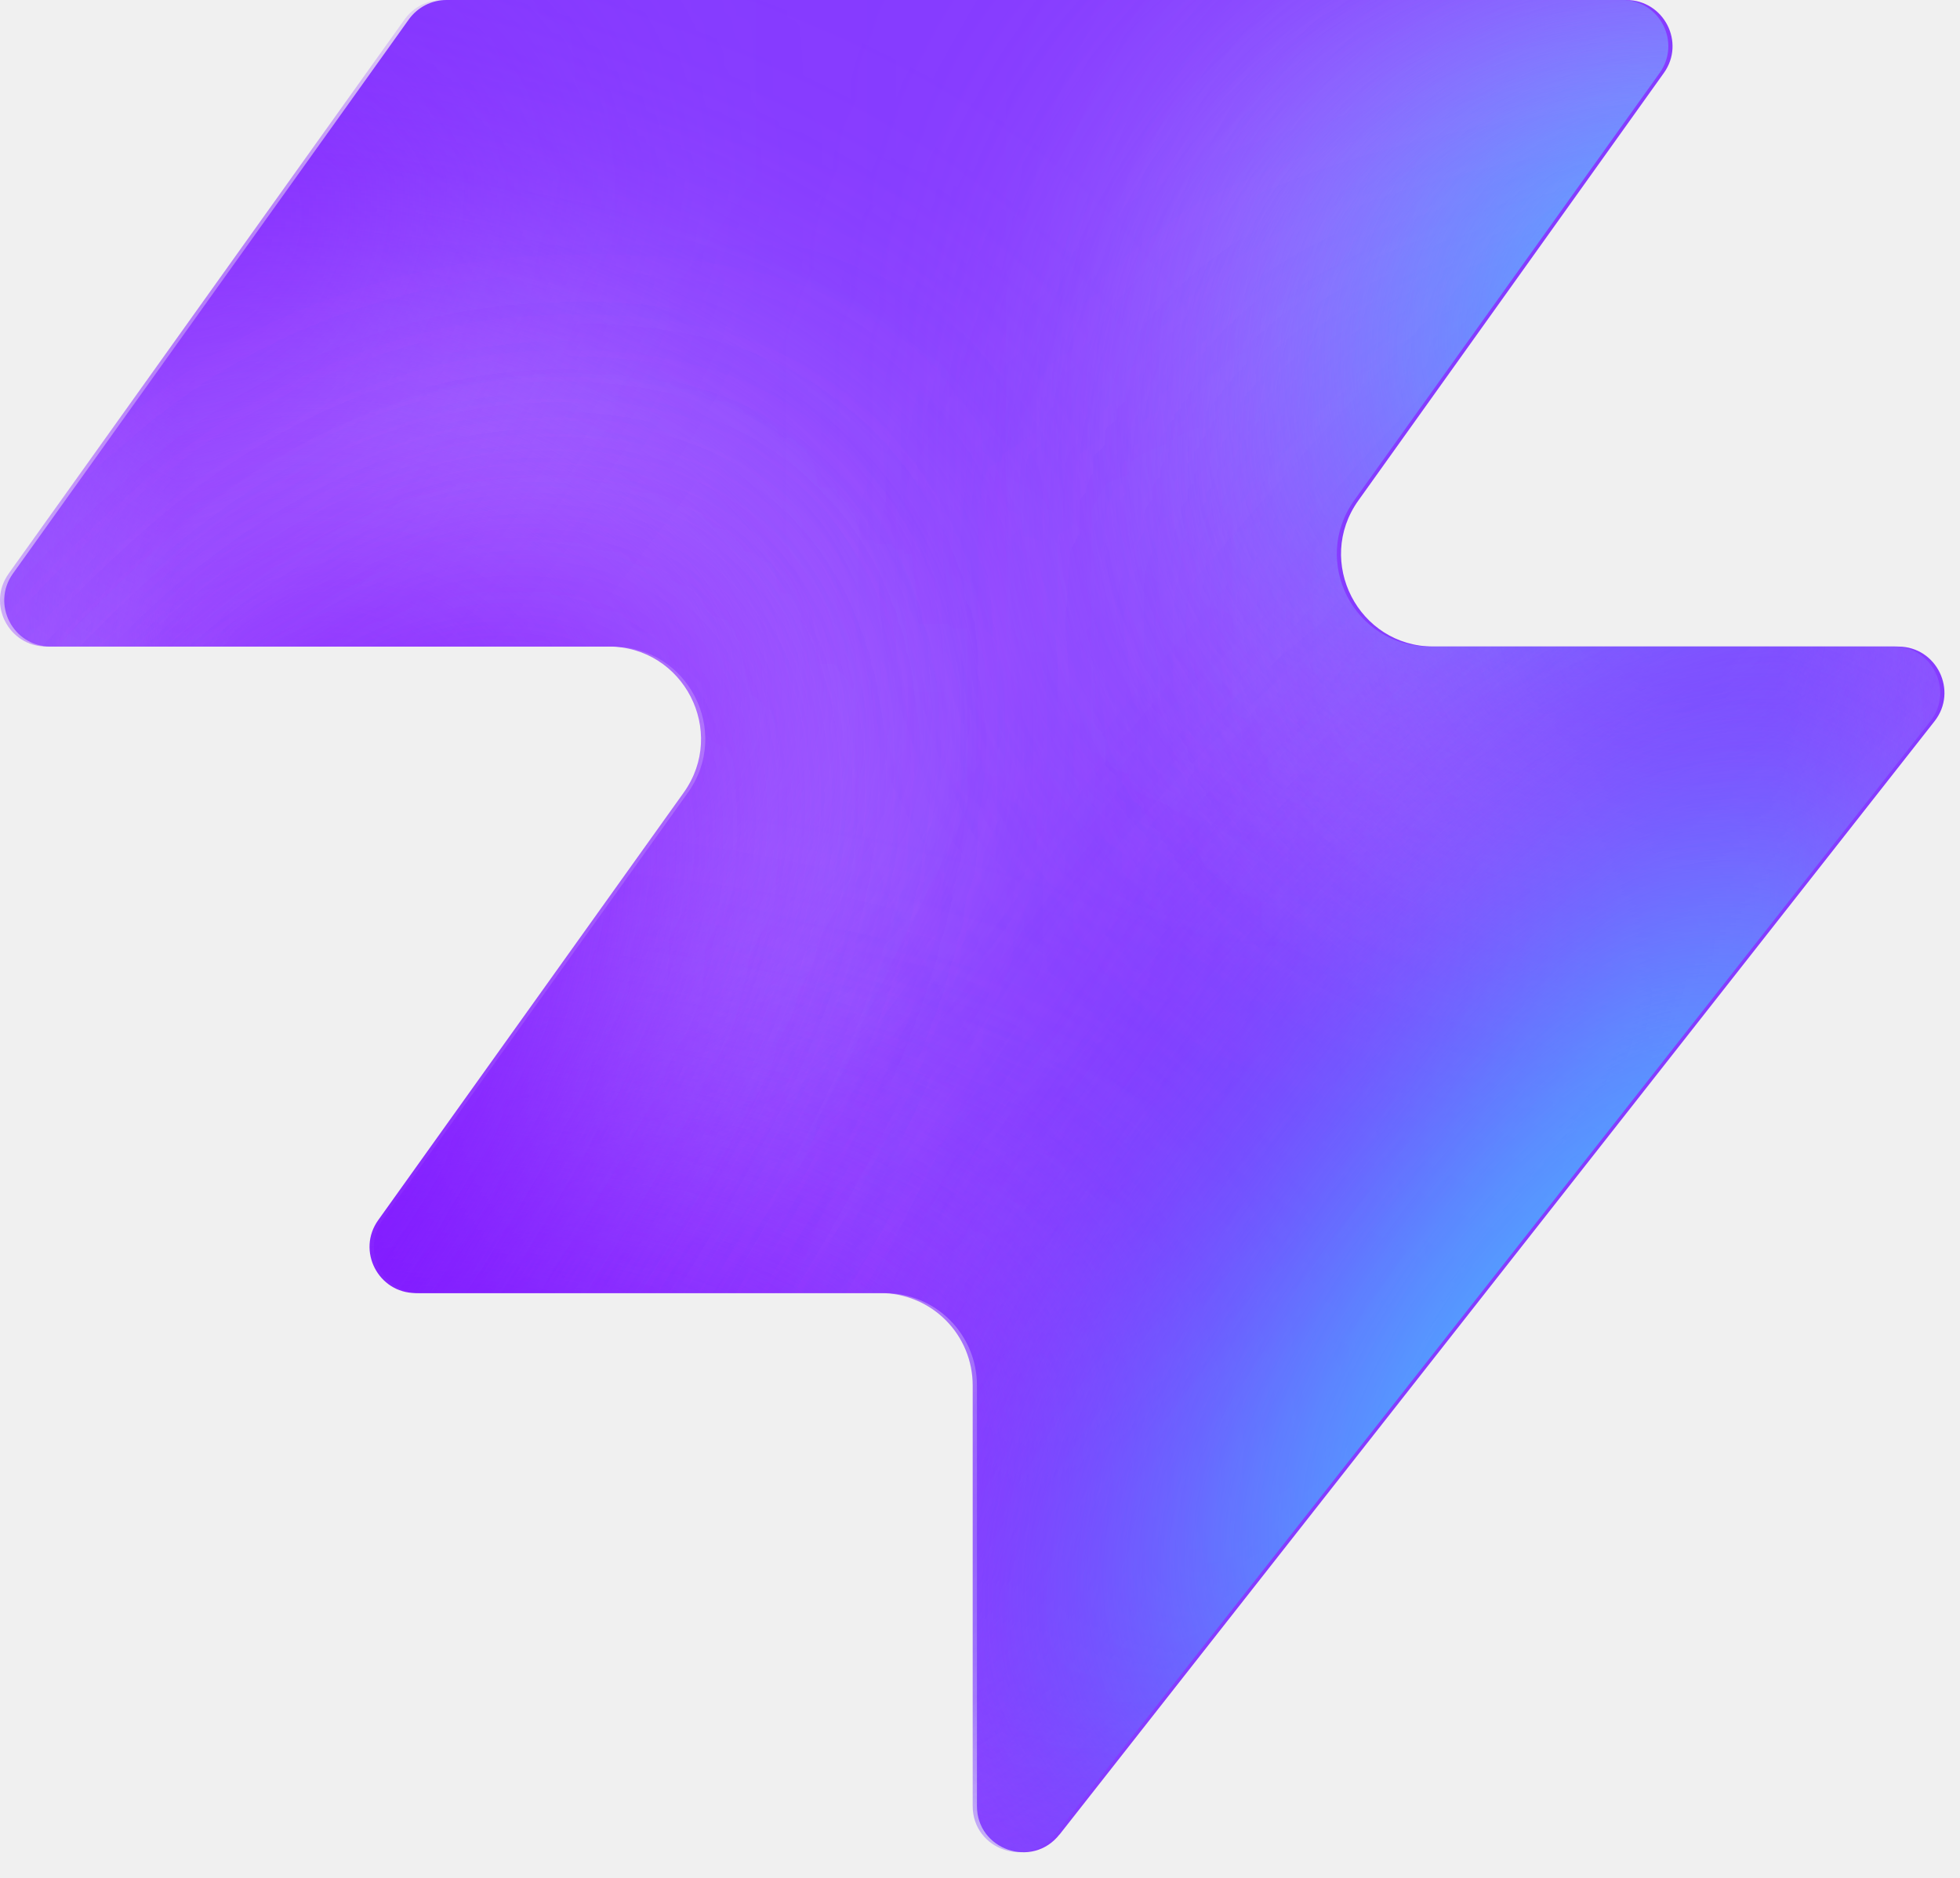
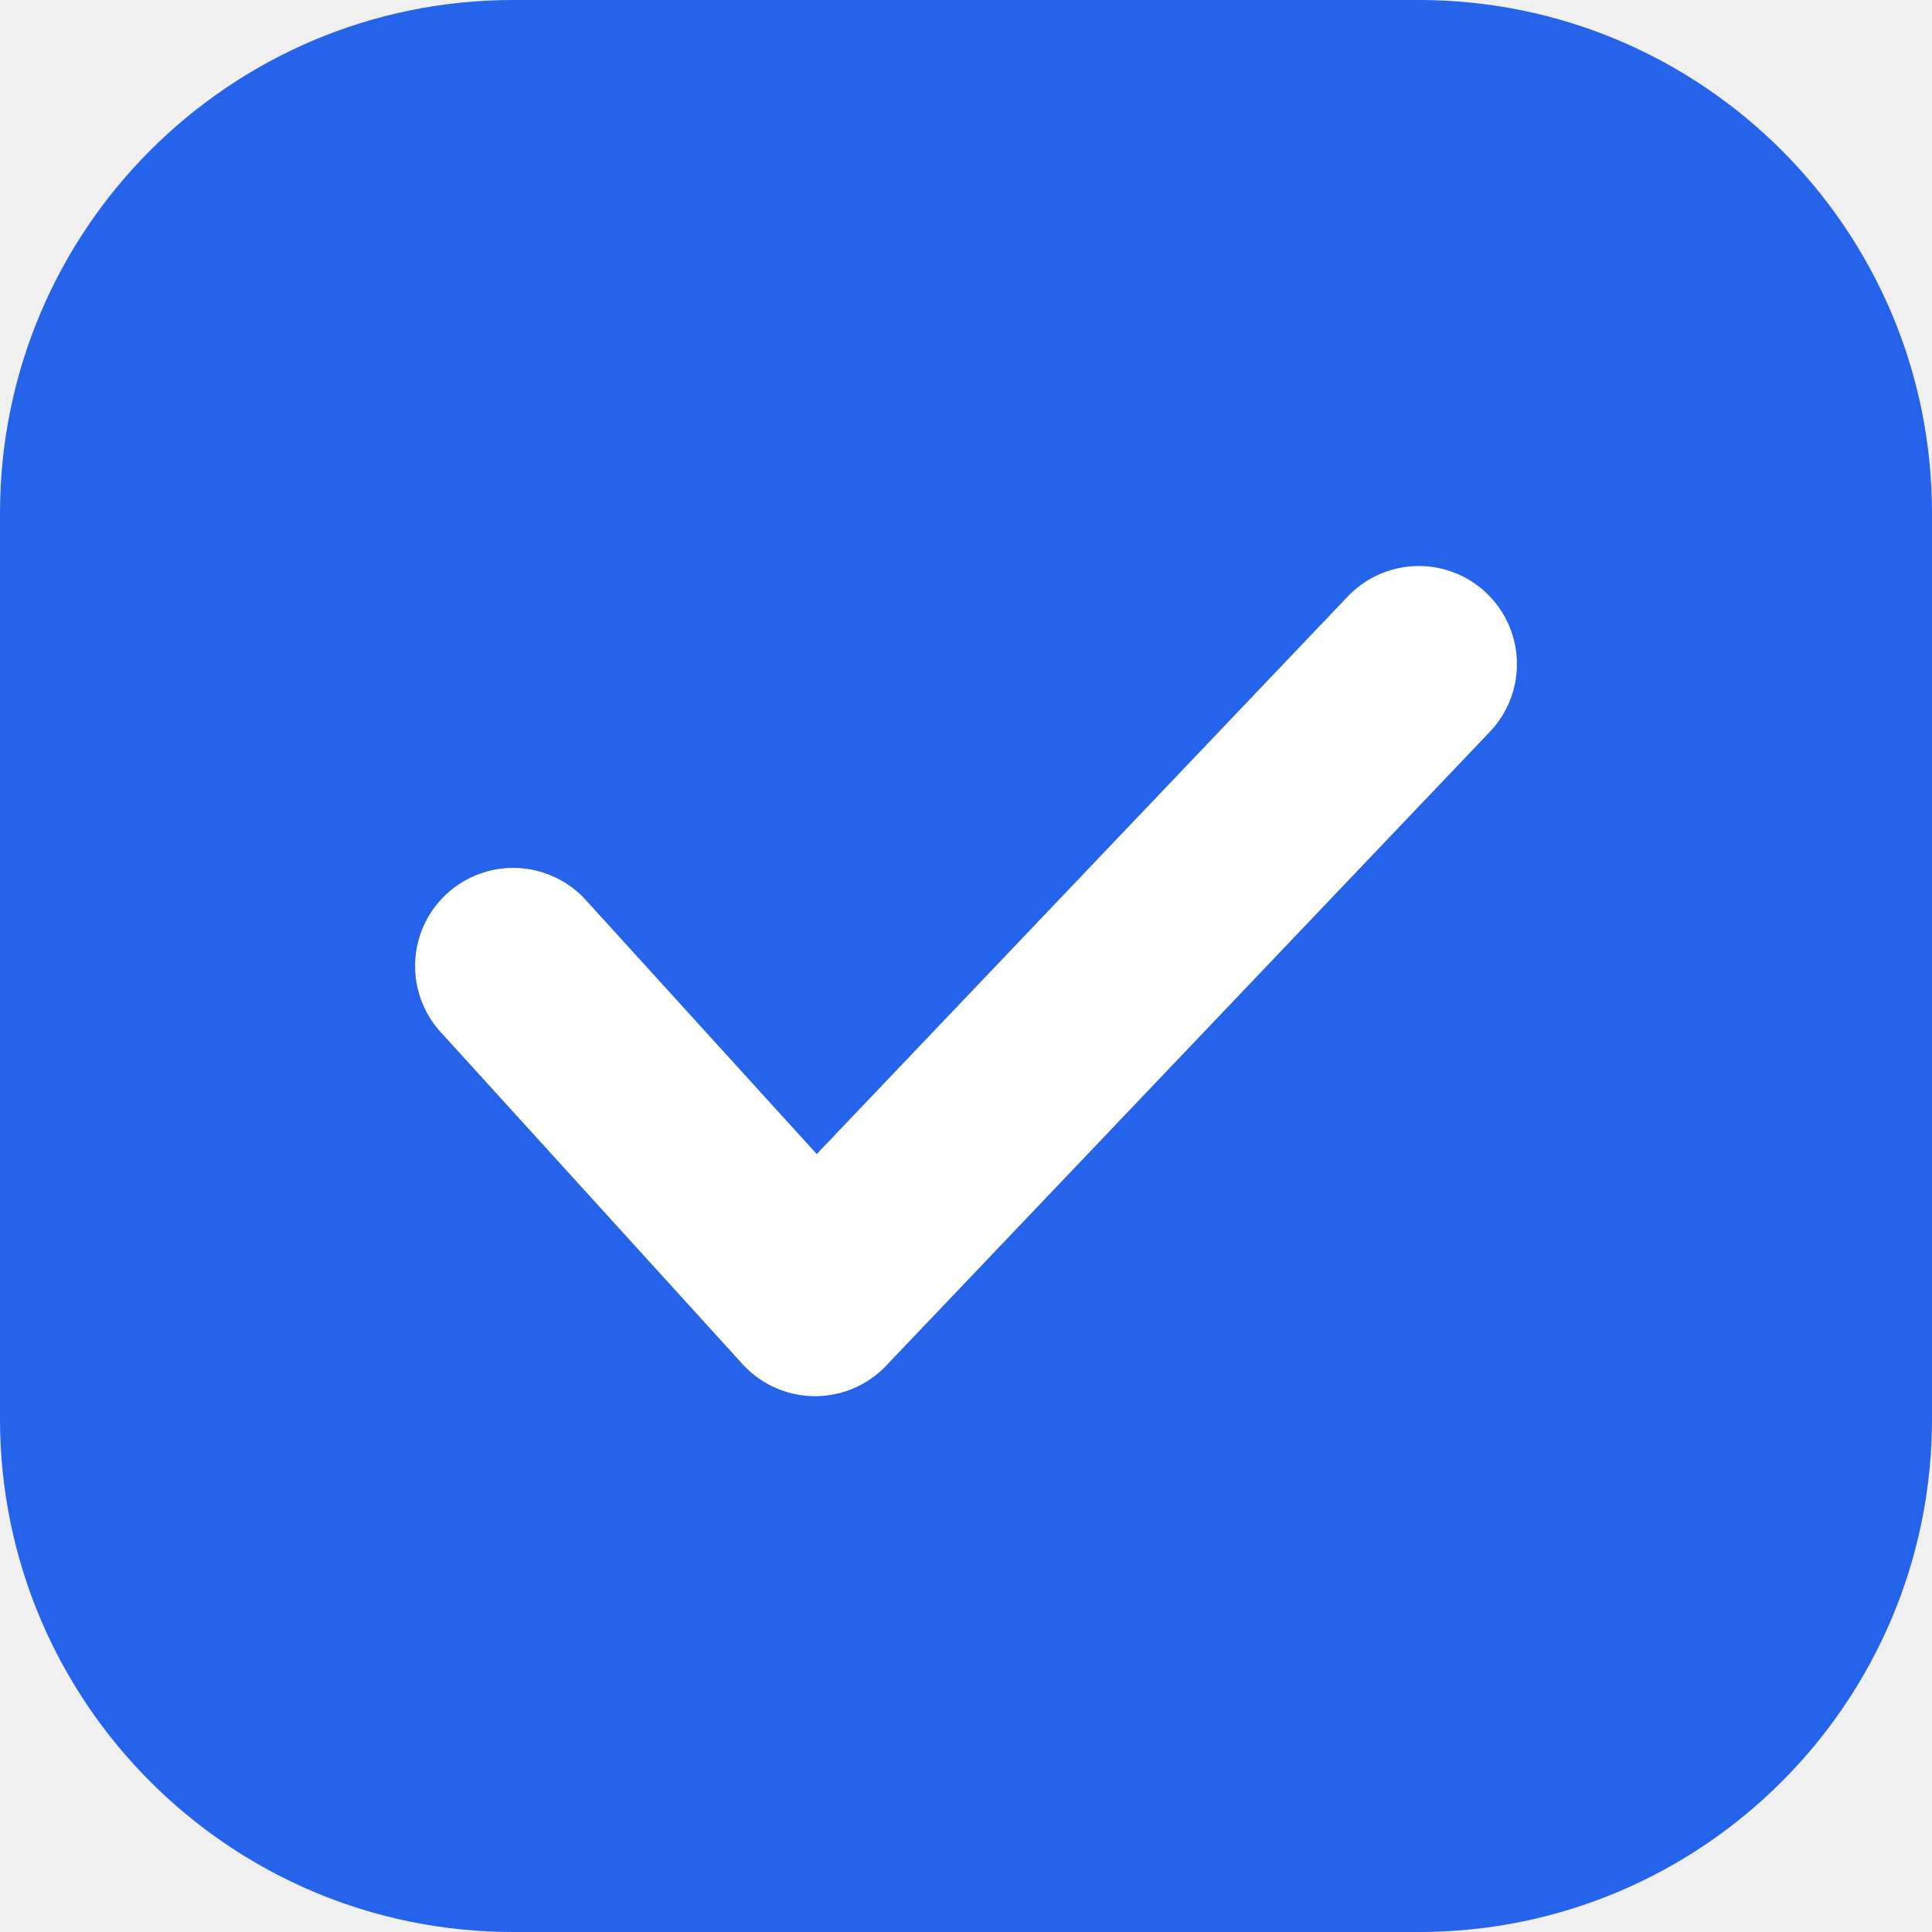
- <svg xmlns="http://www.w3.org/2000/svg" width="48" height="46" fill="none" viewBox="0 0 48 46">
-   <path fill="#863bff" d="M25.946 44.938c-.664.845-2.021.375-2.021-.698V33.937a2.26 2.26 0 0 0-2.262-2.262H10.287c-.92 0-1.456-1.04-.92-1.788l7.48-10.471c1.07-1.497 0-3.578-1.842-3.578H1.237c-.92 0-1.456-1.04-.92-1.788L10.013.474c.214-.297.556-.474.92-.474h28.894c.92 0 1.456 1.04.92 1.788l-7.48 10.471c-1.07 1.498 0 3.579 1.842 3.579h11.377c.943 0 1.473 1.088.89 1.83L25.947 44.94z" style="fill:#863bff;fill:color(display-p3 .525 .23 1);fill-opacity:1" />
-   <mask id="a" width="48" height="46" x="0" y="0" maskUnits="userSpaceOnUse" style="mask-type:alpha">
-     <path fill="#000" d="M25.842 44.938c-.664.844-2.021.375-2.021-.698V33.937a2.26 2.26 0 0 0-2.262-2.262H10.183c-.92 0-1.456-1.04-.92-1.788l7.48-10.471c1.07-1.498 0-3.579-1.842-3.579H1.133c-.92 0-1.456-1.04-.92-1.787L9.91.473c.214-.297.556-.474.92-.474h28.894c.92 0 1.456 1.04.92 1.788l-7.48 10.471c-1.07 1.498 0 3.578 1.842 3.578h11.377c.943 0 1.473 1.088.89 1.832L25.843 44.94z" style="fill:#000;fill-opacity:1" />
-   </mask>
-   <g mask="url(#a)">
-     <g filter="url(#b)">
-       <ellipse cx="5.508" cy="14.704" fill="#ede6ff" rx="5.508" ry="14.704" style="fill:#ede6ff;fill:color(display-p3 .927 .903 1);fill-opacity:1" transform="matrix(.00324 1 1 -.00324 -4.47 31.516)" />
-     </g>
-     <g filter="url(#c)">
-       <ellipse cx="10.399" cy="29.851" fill="#ede6ff" rx="10.399" ry="29.851" style="fill:#ede6ff;fill:color(display-p3 .927 .903 1);fill-opacity:1" transform="matrix(.00324 1 1 -.00324 -39.328 7.883)" />
-     </g>
-     <g filter="url(#d)">
-       <ellipse cx="5.508" cy="30.487" fill="#7e14ff" rx="5.508" ry="30.487" style="fill:#7e14ff;fill:color(display-p3 .492 .077 1);fill-opacity:1" transform="rotate(89.814 -25.913 -14.639)scale(1 -1)" />
-     </g>
-     <g filter="url(#e)">
-       <ellipse cx="5.508" cy="30.599" fill="#7e14ff" rx="5.508" ry="30.599" style="fill:#7e14ff;fill:color(display-p3 .492 .077 1);fill-opacity:1" transform="rotate(89.814 -32.644 -3.334)scale(1 -1)" />
-     </g>
-     <g filter="url(#f)">
-       <ellipse cx="5.508" cy="30.599" fill="#7e14ff" rx="5.508" ry="30.599" style="fill:#7e14ff;fill:color(display-p3 .492 .077 1);fill-opacity:1" transform="matrix(.00324 1 1 -.00324 -34.34 30.47)" />
-     </g>
-     <g filter="url(#g)">
-       <ellipse cx="14.072" cy="22.078" fill="#ede6ff" rx="14.072" ry="22.078" style="fill:#ede6ff;fill:color(display-p3 .927 .903 1);fill-opacity:1" transform="rotate(93.35 24.506 48.493)scale(-1 1)" />
-     </g>
-     <g filter="url(#h)">
-       <ellipse cx="3.47" cy="21.501" fill="#7e14ff" rx="3.47" ry="21.501" style="fill:#7e14ff;fill:color(display-p3 .492 .077 1);fill-opacity:1" transform="rotate(89.009 28.708 47.59)scale(-1 1)" />
-     </g>
-     <g filter="url(#i)">
-       <ellipse cx="3.47" cy="21.501" fill="#7e14ff" rx="3.47" ry="21.501" style="fill:#7e14ff;fill:color(display-p3 .492 .077 1);fill-opacity:1" transform="rotate(89.009 28.708 47.59)scale(-1 1)" />
-     </g>
-     <g filter="url(#j)">
-       <ellipse cx=".387" cy="8.972" fill="#7e14ff" rx="4.407" ry="29.108" style="fill:#7e14ff;fill:color(display-p3 .492 .077 1);fill-opacity:1" transform="rotate(39.51 .387 8.972)" />
-     </g>
-     <g filter="url(#k)">
-       <ellipse cx="47.523" cy="-6.092" fill="#7e14ff" rx="4.407" ry="29.108" style="fill:#7e14ff;fill:color(display-p3 .492 .077 1);fill-opacity:1" transform="rotate(37.892 47.523 -6.092)" />
-     </g>
-     <g filter="url(#l)">
-       <ellipse cx="41.412" cy="6.333" fill="#47bfff" rx="5.971" ry="9.665" style="fill:#47bfff;fill:color(display-p3 .28 .748 1);fill-opacity:1" transform="rotate(37.892 41.412 6.333)" />
-     </g>
-     <g filter="url(#m)">
-       <ellipse cx="-1.879" cy="38.332" fill="#7e14ff" rx="4.407" ry="29.108" style="fill:#7e14ff;fill:color(display-p3 .492 .077 1);fill-opacity:1" transform="rotate(37.892 -1.88 38.332)" />
-     </g>
-     <g filter="url(#n)">
-       <ellipse cx="-1.879" cy="38.332" fill="#7e14ff" rx="4.407" ry="29.108" style="fill:#7e14ff;fill:color(display-p3 .492 .077 1);fill-opacity:1" transform="rotate(37.892 -1.88 38.332)" />
-     </g>
-     <g filter="url(#o)">
-       <ellipse cx="35.651" cy="29.907" fill="#7e14ff" rx="4.407" ry="29.108" style="fill:#7e14ff;fill:color(display-p3 .492 .077 1);fill-opacity:1" transform="rotate(37.892 35.651 29.907)" />
-     </g>
-     <g filter="url(#p)">
-       <ellipse cx="38.418" cy="32.4" fill="#47bfff" rx="5.971" ry="15.297" style="fill:#47bfff;fill:color(display-p3 .28 .748 1);fill-opacity:1" transform="rotate(37.892 38.418 32.4)" />
-     </g>
-   </g>
-   <defs>
-     <filter id="b" width="60.045" height="41.654" x="-19.77" y="16.149" color-interpolation-filters="sRGB" filterUnits="userSpaceOnUse">
-       <feFlood flood-opacity="0" result="BackgroundImageFix" />
-       <feBlend in="SourceGraphic" in2="BackgroundImageFix" result="shape" />
-       <feGaussianBlur result="effect1_foregroundBlur_2002_17158" stdDeviation="7.659" />
-     </filter>
-     <filter id="c" width="90.34" height="51.437" x="-54.613" y="-7.533" color-interpolation-filters="sRGB" filterUnits="userSpaceOnUse">
-       <feFlood flood-opacity="0" result="BackgroundImageFix" />
-       <feBlend in="SourceGraphic" in2="BackgroundImageFix" result="shape" />
-       <feGaussianBlur result="effect1_foregroundBlur_2002_17158" stdDeviation="7.659" />
-     </filter>
-     <filter id="d" width="79.355" height="29.4" x="-49.64" y="2.03" color-interpolation-filters="sRGB" filterUnits="userSpaceOnUse">
-       <feFlood flood-opacity="0" result="BackgroundImageFix" />
-       <feBlend in="SourceGraphic" in2="BackgroundImageFix" result="shape" />
-       <feGaussianBlur result="effect1_foregroundBlur_2002_17158" stdDeviation="4.596" />
-     </filter>
-     <filter id="e" width="79.579" height="29.4" x="-45.045" y="20.029" color-interpolation-filters="sRGB" filterUnits="userSpaceOnUse">
-       <feFlood flood-opacity="0" result="BackgroundImageFix" />
-       <feBlend in="SourceGraphic" in2="BackgroundImageFix" result="shape" />
-       <feGaussianBlur result="effect1_foregroundBlur_2002_17158" stdDeviation="4.596" />
-     </filter>
-     <filter id="f" width="79.579" height="29.4" x="-43.513" y="21.178" color-interpolation-filters="sRGB" filterUnits="userSpaceOnUse">
-       <feFlood flood-opacity="0" result="BackgroundImageFix" />
-       <feBlend in="SourceGraphic" in2="BackgroundImageFix" result="shape" />
-       <feGaussianBlur result="effect1_foregroundBlur_2002_17158" stdDeviation="4.596" />
-     </filter>
-     <filter id="g" width="74.749" height="58.852" x="15.756" y="-17.901" color-interpolation-filters="sRGB" filterUnits="userSpaceOnUse">
-       <feFlood flood-opacity="0" result="BackgroundImageFix" />
-       <feBlend in="SourceGraphic" in2="BackgroundImageFix" result="shape" />
-       <feGaussianBlur result="effect1_foregroundBlur_2002_17158" stdDeviation="7.659" />
-     </filter>
-     <filter id="h" width="61.377" height="25.362" x="23.548" y="2.284" color-interpolation-filters="sRGB" filterUnits="userSpaceOnUse">
-       <feFlood flood-opacity="0" result="BackgroundImageFix" />
-       <feBlend in="SourceGraphic" in2="BackgroundImageFix" result="shape" />
-       <feGaussianBlur result="effect1_foregroundBlur_2002_17158" stdDeviation="4.596" />
-     </filter>
-     <filter id="i" width="61.377" height="25.362" x="23.548" y="2.284" color-interpolation-filters="sRGB" filterUnits="userSpaceOnUse">
-       <feFlood flood-opacity="0" result="BackgroundImageFix" />
-       <feBlend in="SourceGraphic" in2="BackgroundImageFix" result="shape" />
-       <feGaussianBlur result="effect1_foregroundBlur_2002_17158" stdDeviation="4.596" />
-     </filter>
-     <filter id="j" width="56.045" height="63.649" x="-27.636" y="-22.853" color-interpolation-filters="sRGB" filterUnits="userSpaceOnUse">
-       <feFlood flood-opacity="0" result="BackgroundImageFix" />
-       <feBlend in="SourceGraphic" in2="BackgroundImageFix" result="shape" />
-       <feGaussianBlur result="effect1_foregroundBlur_2002_17158" stdDeviation="4.596" />
-     </filter>
-     <filter id="k" width="54.814" height="64.646" x="20.116" y="-38.415" color-interpolation-filters="sRGB" filterUnits="userSpaceOnUse">
-       <feFlood flood-opacity="0" result="BackgroundImageFix" />
-       <feBlend in="SourceGraphic" in2="BackgroundImageFix" result="shape" />
-       <feGaussianBlur result="effect1_foregroundBlur_2002_17158" stdDeviation="4.596" />
-     </filter>
-     <filter id="l" width="33.541" height="35.313" x="24.641" y="-11.323" color-interpolation-filters="sRGB" filterUnits="userSpaceOnUse">
-       <feFlood flood-opacity="0" result="BackgroundImageFix" />
-       <feBlend in="SourceGraphic" in2="BackgroundImageFix" result="shape" />
-       <feGaussianBlur result="effect1_foregroundBlur_2002_17158" stdDeviation="4.596" />
-     </filter>
-     <filter id="m" width="54.814" height="64.646" x="-29.286" y="6.009" color-interpolation-filters="sRGB" filterUnits="userSpaceOnUse">
-       <feFlood flood-opacity="0" result="BackgroundImageFix" />
-       <feBlend in="SourceGraphic" in2="BackgroundImageFix" result="shape" />
-       <feGaussianBlur result="effect1_foregroundBlur_2002_17158" stdDeviation="4.596" />
-     </filter>
-     <filter id="n" width="54.814" height="64.646" x="-29.286" y="6.009" color-interpolation-filters="sRGB" filterUnits="userSpaceOnUse">
-       <feFlood flood-opacity="0" result="BackgroundImageFix" />
-       <feBlend in="SourceGraphic" in2="BackgroundImageFix" result="shape" />
-       <feGaussianBlur result="effect1_foregroundBlur_2002_17158" stdDeviation="4.596" />
-     </filter>
-     <filter id="o" width="54.814" height="64.646" x="8.244" y="-2.416" color-interpolation-filters="sRGB" filterUnits="userSpaceOnUse">
-       <feFlood flood-opacity="0" result="BackgroundImageFix" />
-       <feBlend in="SourceGraphic" in2="BackgroundImageFix" result="shape" />
-       <feGaussianBlur result="effect1_foregroundBlur_2002_17158" stdDeviation="4.596" />
-     </filter>
-     <filter id="p" width="39.409" height="43.623" x="18.713" y="10.588" color-interpolation-filters="sRGB" filterUnits="userSpaceOnUse">
-       <feFlood flood-opacity="0" result="BackgroundImageFix" />
-       <feBlend in="SourceGraphic" in2="BackgroundImageFix" result="shape" />
-       <feGaussianBlur result="effect1_foregroundBlur_2002_17158" stdDeviation="4.596" />
-     </filter>
-   </defs>
+ <svg xmlns="http://www.w3.org/2000/svg" viewBox="0 0 64 64" fill="none">
+   <rect width="64" height="64" rx="17" fill="#2563EB" />
+   <polyline points="17,32 27,43 47,22" stroke="white" stroke-width="6.5" stroke-linecap="round" stroke-linejoin="round" />
</svg>
